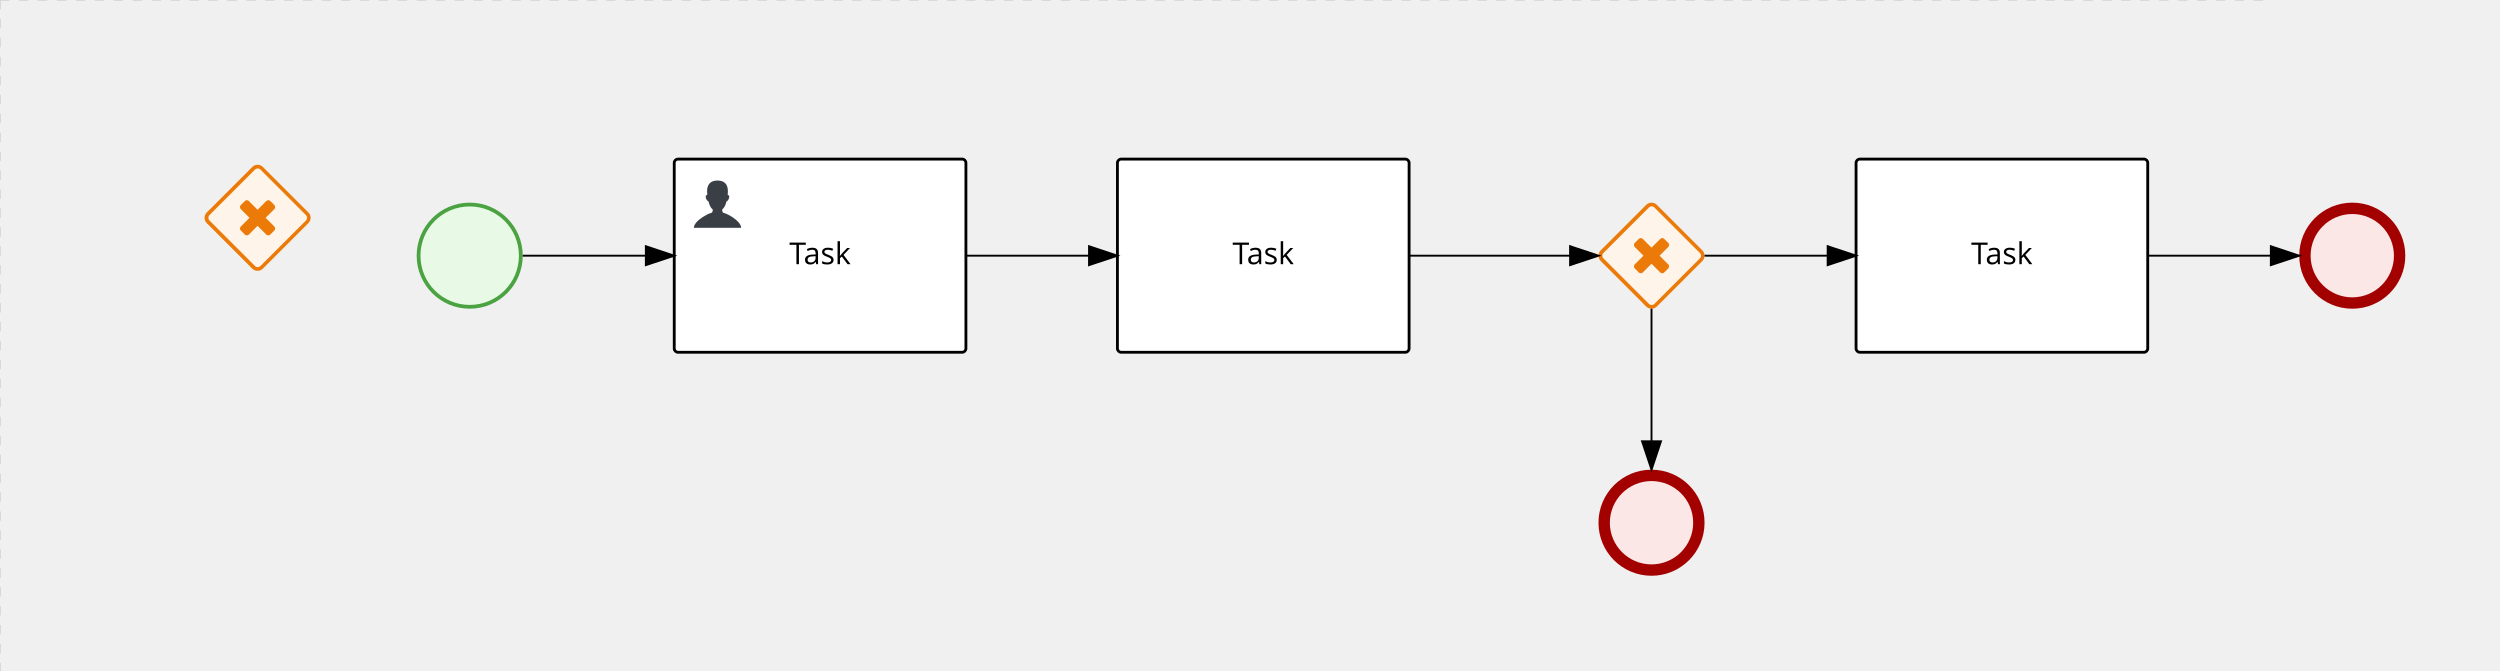
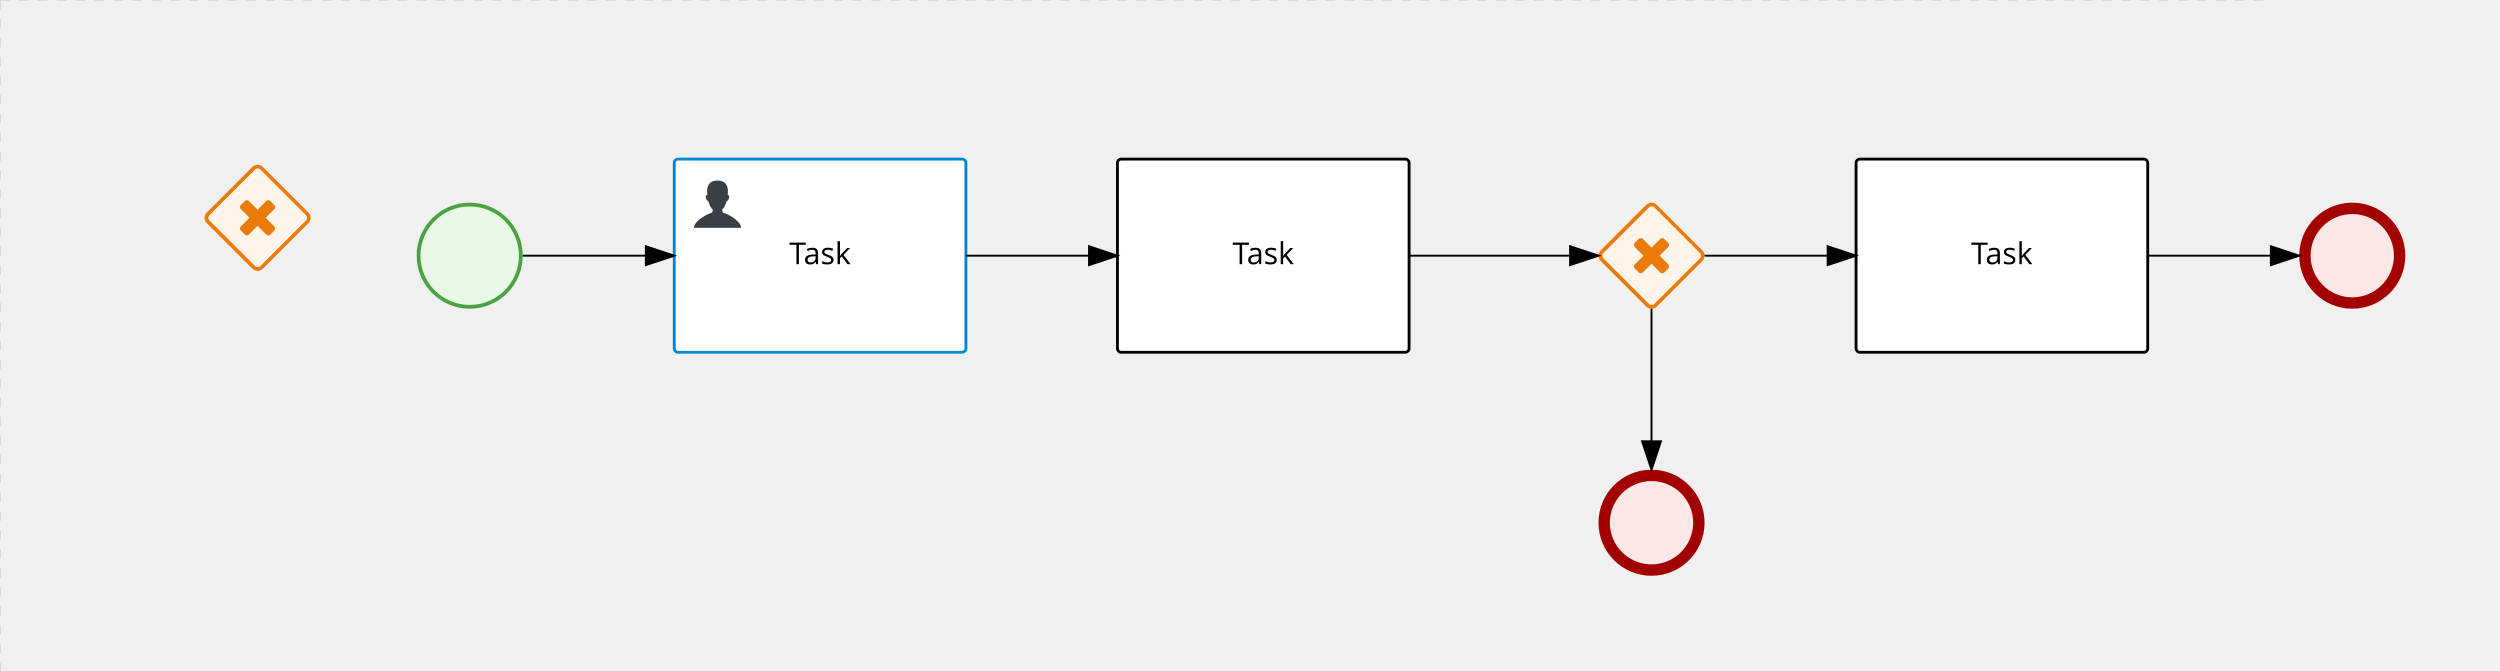
<svg xmlns="http://www.w3.org/2000/svg" version="1.1" width="1320" height="354" viewBox="0 0 1320 354">
  <defs />
  <g transform="matrix(1,0,0,1,0,0)">
    <g>
      <g>
        <g>
          <path fill="none" stroke="#d3d3d3" paint-order="fill stroke markers" d=" M 0 0 L 1200 0" stroke-miterlimit="10" stroke-opacity="0.8" stroke-dasharray="5" />
        </g>
        <g>
          <path fill="none" stroke="#d3d3d3" paint-order="fill stroke markers" d=" M 0 0 L 0 800" stroke-miterlimit="10" stroke-opacity="0.8" stroke-dasharray="5" />
        </g>
      </g>
      <g id="_3E314311-2A5F-4322-8497-A9A92CA1EC7F" bpmn2nodeid="_3E314311-2A5F-4322-8497-A9A92CA1EC7F" transform="matrix(1,0,0,1,220,107)">
        <g>
          <path fill="none" stroke="none" />
        </g>
        <g transform="matrix(0.125,0,0,0.125,0,0)">
          <g transform="matrix(1,0,0,1,0,0)">
            <path fill="#e8fae6" stroke="none" id="_3E314311-2A5F-4322-8497-A9A92CA1EC7F?shapeType=BACKGROUND" paint-order="stroke fill markers" d=" M 0 0 M 444 224 C 444 263.9 434.2 300.8 414.4 334.5 C 394.7 368.2 368 394.9 334.4 414.5 C 300.8 434.1 263.9 444 224 444 C 184.1 444 147.2 434.2 113.5 414.4 C 79.8 394.7 53.1 368 33.5 334.4 C 13.9 300.8 4 263.9 4 224 C 4 184.1 13.8 147.2 33.6 113.5 C 53.4 79.8 80.1 53.1 113.6 33.5 C 147.1 13.9 184.1 4 224 4 C 263.9 4 300.8 13.8 334.5 33.6 C 368.2 53.4 394.9 80.1 414.5 113.6 C 434.1 147.1 444 184.1 444 224 Z" />
          </g>
          <g>
            <g transform="matrix(1,0,0,1,0,0)">
              <g transform="matrix(1,0,0,1,0,0)">
                <path fill="rgb(74,162,65)" stroke="none" id="_3E314311-2A5F-4322-8497-A9A92CA1EC7F?shapeType=BORDER&amp;renderType=FILL" paint-order="stroke fill markers" d=" M 0 0 M 224 0 C 100.3 0 0 100.3 0 224 C 0 347.7 100.3 448 224 448 C 347.7 448 448 347.7 448 224 C 448 100.3 347.7 0 224 0 Z M 0 0 M 224 432 C 109.1 432 16 338.9 16 224 C 16 109.1 109.1 16 224 16 C 338.9 16 432 109.1 432 224 C 432 338.9 338.9 432 224 432 Z" />
              </g>
            </g>
          </g>
        </g>
        <g transform="matrix(1,0,0,1,28,61)" />
      </g>
      <g transform="matrix(1,0,0,1,220,107)" />
      <g id="_6208DA0E-7B35-41E8-BAA2-090D3D3D5E77" bpmn2nodeid="_6208DA0E-7B35-41E8-BAA2-090D3D3D5E77" transform="matrix(1,0,0,1,356,84)">
        <g>
          <path fill="none" stroke="none" />
        </g>
        <g transform="matrix(1,0,0,1,0,0)">
          <path fill="#ffffff" stroke="none" id="_6208DA0E-7B35-41E8-BAA2-090D3D3D5E77?shapeType=BACKGROUND" paint-order="stroke fill markers" d=" M 2 0 L 152 0 L 152 0 A 2 2 0 0 1 154 2 L 154 100 L 154 100 A 2 2 0 0 1 152 102 L 2 102 L 2 102 A 2 2 0 0 1 0 100 L 0 2 L 0 2 A 2 2 0 0 1 2 0 Z" />
        </g>
        <g transform="matrix(1,0,0,1,0,0)">
-           <path fill="none" stroke="rgb(0,0,0)" id="_6208DA0E-7B35-41E8-BAA2-090D3D3D5E77?shapeType=BORDER&amp;renderType=STROKE" paint-order="fill stroke markers" d=" M 2 0 L 152 0 L 152 0 A 2 2 0 0 1 154 2 L 154 100 L 154 100 A 2 2 0 0 1 152 102 L 2 102 L 2 102 A 2 2 0 0 1 0 100 L 0 2 L 0 2 A 2 2 0 0 1 2 0 Z" stroke-miterlimit="10" stroke-width="1.5" stroke-dasharray="" />
+           <path fill="none" stroke="rgb(0,136,206)" id="_6208DA0E-7B35-41E8-BAA2-090D3D3D5E77?shapeType=BORDER&amp;renderType=STROKE" paint-order="fill stroke markers" d=" M 2 0 L 152 0 L 152 0 A 2 2 0 0 1 154 2 L 154 100 L 154 100 A 2 2 0 0 1 152 102 L 2 102 L 2 102 A 2 2 0 0 1 0 100 L 0 2 L 0 2 A 2 2 0 0 1 2 0 Z" stroke-miterlimit="10" stroke-width="1.5" stroke-dasharray="" />
        </g>
        <g>
          <g transform="matrix(0.06,0,0,0.06,9.4,9.4)">
            <g transform="matrix(1,0,0,1,0,0)">
              <path fill="#393f44" stroke="none" id="_6208DA0E-7B35-41E8-BAA2-090D3D3D5E77_task__Rp8r__WReX" paint-order="stroke fill markers" d=" M 0 0 M 16 445.21 C 16 440.869 18.784 431.129 22.001 424.217 C 35.768 394.64 77.283 359.28 129 333.084 C 144.516 325.224 157.347 319.964 167.807 317.174 C 171.932 316.074 175.729 314.414 176.525 313.363 C 178.894 310.234 180.914 302.908 181.727 294.5 L 182.5 286.5 L 178.507 283.455 C 166.303 274.146 154.284 251.678 148.04 226.5 C 145.611 216.707 145.056 215.462 142.984 215.158 C 141.703 214.97 138.083 212.243 134.939 209.099 C 123.233 197.393 116.891 177.376 121.44 166.49 C 123.002 162.751 128.155 159.01 131.75 159.004 C 134.448 159 134.471 158.603 132.914 138.788 C 130.927 113.496 134.279 92.265 143.132 74.076 C 152.232 55.38 167.569 42.882 189.049 36.66 C 210.203 30.532 237.797 30.532 258.951 36.66 C 300.042 48.563 318.958 83.806 314.955 141 C 314.32 150.075 313.624 157.788 313.409 158.14 C 313.194 158.493 314.575 159.073 316.479 159.43 C 328.929 161.766 330.986 177.018 321.496 196.621 C 316.903 206.109 309.357 214.508 304.817 215.185 C 303.023 215.453 302.293 217.146 299.943 226.5 C 296.659 239.567 294.474 245.305 287.948 257.995 C 282.491 268.606 273.035 281.109 268.108 284.229 L 264.871 286.278 L 265.518 292.889 C 266.345 301.33 268.639 309.871 270.877 312.837 C 272.067 314.415 275.002 315.79 280.063 317.139 C 291.069 320.075 303.617 325.274 321 334.102 C 369.815 358.891 410.848 393.758 425.032 422.5 C 429.07 430.682 432 440.232 432 445.21 L 432 448 L 224 448 L 16 448 L 16 445.21 Z" />
            </g>
          </g>
        </g>
        <g transform="matrix(1,0,0,1,4.04,13.68)">
          <g transform="matrix(0.04,0,0,0.04,63.36,69.12)">
            <g transform="matrix(1,0,0,1,0,0)">
              <path fill="none" stroke="none" />
            </g>
            <g transform="matrix(1,0,0,1,0,0)">
              <path fill="none" stroke="none" />
            </g>
          </g>
        </g>
        <g transform="matrix(1,0,0,1,60.75,43.5)">
          <text fill="#000000" stroke="none" font-family="Open Sans" font-size="12pt" font-style="normal" font-weight="normal" text-decoration="normal" x="16.25" y="12" text-anchor="middle" dominant-baseline="alphabetic">Task</text>
        </g>
      </g>
      <g id="_C71B5B31-4610-4753-A984-6B48947F6C25" bpmn2nodeid="_C71B5B31-4610-4753-A984-6B48947F6C25">
        <g>
          <path fill="none" stroke="#000000" paint-order="fill stroke markers" d=" M 276 135 L 341 135" stroke-miterlimit="10" stroke-dasharray="" />
        </g>
        <g transform="matrix(1,0,0,1,276,135)" />
        <g transform="matrix(6.123233995736766e-17,1,-1,6.123233995736766e-17,356,130)">
          <path fill="#000000" stroke="#000000" paint-order="fill stroke markers" d=" M 10 15 L 0 15 L 5 0 Z" stroke-miterlimit="10" stroke-dasharray="" />
        </g>
        <g transform="matrix(1,0,0,1,276,125)" />
      </g>
      <g id="_D593C2EF-5B0E-4FA4-AF40-AAE9DB4D8633" bpmn2nodeid="_D593C2EF-5B0E-4FA4-AF40-AAE9DB4D8633" transform="matrix(1,0,0,1,590,84)">
        <g>
          <path fill="none" stroke="none" />
        </g>
        <g transform="matrix(1,0,0,1,0,0)">
          <path fill="#ffffff" stroke="none" id="_D593C2EF-5B0E-4FA4-AF40-AAE9DB4D8633?shapeType=BACKGROUND" paint-order="stroke fill markers" d=" M 2 0 L 152 0 L 152 0 A 2 2 0 0 1 154 2 L 154 100 L 154 100 A 2 2 0 0 1 152 102 L 2 102 L 2 102 A 2 2 0 0 1 0 100 L 0 2 L 0 2 A 2 2 0 0 1 2 0 Z" />
        </g>
        <g transform="matrix(1,0,0,1,0,0)">
          <path fill="none" stroke="rgb(0,0,0)" id="_D593C2EF-5B0E-4FA4-AF40-AAE9DB4D8633?shapeType=BORDER&amp;renderType=STROKE" paint-order="fill stroke markers" d=" M 2 0 L 152 0 L 152 0 A 2 2 0 0 1 154 2 L 154 100 L 154 100 A 2 2 0 0 1 152 102 L 2 102 L 2 102 A 2 2 0 0 1 0 100 L 0 2 L 0 2 A 2 2 0 0 1 2 0 Z" stroke-miterlimit="10" stroke-width="1.5" stroke-dasharray="" />
        </g>
        <g transform="matrix(1,0,0,1,60.75,43.5)">
          <text fill="#000000" stroke="none" font-family="Open Sans" font-size="12pt" font-style="normal" font-weight="normal" text-decoration="normal" x="16.25" y="12" text-anchor="middle" dominant-baseline="alphabetic">Task</text>
        </g>
      </g>
      <g id="_E5F89B20-6A4A-48C5-A559-452ABD0282FD" bpmn2nodeid="_E5F89B20-6A4A-48C5-A559-452ABD0282FD">
        <g>
          <path fill="none" stroke="#000000" paint-order="fill stroke markers" d=" M 510 135 L 575 135" stroke-miterlimit="10" stroke-dasharray="" />
        </g>
        <g transform="matrix(1,0,0,1,510,135)" />
        <g transform="matrix(6.123233995736766e-17,1,-1,6.123233995736766e-17,590,130)">
          <path fill="#000000" stroke="#000000" paint-order="fill stroke markers" d=" M 10 15 L 0 15 L 5 0 Z" stroke-miterlimit="10" stroke-dasharray="" />
        </g>
        <g transform="matrix(1,0,0,1,510,125)" />
      </g>
      <g transform="matrix(1,0,0,1,590,84)" />
      <g id="_1D8ACA8D-3ECF-4255-B807-F2120E73129B" bpmn2nodeid="_1D8ACA8D-3ECF-4255-B807-F2120E73129B" transform="matrix(1,0,0,1,980,84)">
        <g>
          <path fill="none" stroke="none" />
        </g>
        <g transform="matrix(1,0,0,1,0,0)">
          <path fill="#ffffff" stroke="none" id="_1D8ACA8D-3ECF-4255-B807-F2120E73129B?shapeType=BACKGROUND" paint-order="stroke fill markers" d=" M 2 0 L 152 0 L 152 0 A 2 2 0 0 1 154 2 L 154 100 L 154 100 A 2 2 0 0 1 152 102 L 2 102 L 2 102 A 2 2 0 0 1 0 100 L 0 2 L 0 2 A 2 2 0 0 1 2 0 Z" />
        </g>
        <g transform="matrix(1,0,0,1,0,0)">
          <path fill="none" stroke="rgb(0,0,0)" id="_1D8ACA8D-3ECF-4255-B807-F2120E73129B?shapeType=BORDER&amp;renderType=STROKE" paint-order="fill stroke markers" d=" M 2 0 L 152 0 L 152 0 A 2 2 0 0 1 154 2 L 154 100 L 154 100 A 2 2 0 0 1 152 102 L 2 102 L 2 102 A 2 2 0 0 1 0 100 L 0 2 L 0 2 A 2 2 0 0 1 2 0 Z" stroke-miterlimit="10" stroke-width="1.5" stroke-dasharray="" />
        </g>
        <g transform="matrix(1,0,0,1,60.75,43.5)">
          <text fill="#000000" stroke="none" font-family="Open Sans" font-size="12pt" font-style="normal" font-weight="normal" text-decoration="normal" x="16.25" y="12" text-anchor="middle" dominant-baseline="alphabetic">Task</text>
        </g>
      </g>
      <g transform="matrix(1,0,0,1,980,84)" />
      <g id="_E145A10C-6356-4A25-845B-1C95DB2387DD" bpmn2nodeid="_E145A10C-6356-4A25-845B-1C95DB2387DD" transform="matrix(1,0,0,1,844,248)">
        <g>
          <path fill="none" stroke="none" />
        </g>
        <g transform="matrix(0.125,0,0,0.125,0,0)">
          <g transform="matrix(1,0,0,1,0,0)">
            <path fill="#fce7e7" stroke="none" id="_E145A10C-6356-4A25-845B-1C95DB2387DD?shapeType=BACKGROUND" paint-order="stroke fill markers" d=" M 0 0 M 444 224 C 444 263.9 434.2 300.8 414.4 334.5 C 394.7 368.2 368 394.9 334.4 414.5 C 300.8 434.1 263.9 444 224 444 C 184.1 444 147.2 434.2 113.5 414.4 C 79.8 394.7 53.1 368 33.5 334.4 C 13.9 300.8 4 263.9 4 224 C 4 184.1 13.8 147.2 33.6 113.5 C 53.4 79.8 80.1 53.1 113.6 33.5 C 147.1 13.9 184.1 4 224 4 C 263.9 4 300.8 13.8 334.5 33.6 C 368.2 53.4 394.9 80.1 414.5 113.6 C 434.1 147.1 444 184.1 444 224 Z" />
          </g>
          <g>
            <g transform="matrix(1,0,0,1,0,0)">
              <g transform="matrix(1,0,0,1,0,0)">
                <path fill="rgb(163,0,0)" stroke="none" id="_E145A10C-6356-4A25-845B-1C95DB2387DD?shapeType=BORDER&amp;renderType=FILL" paint-order="stroke fill markers" d=" M 0 0 M 224 0 C 100.3 0 0 100.3 0 224 C 0 347.7 100.3 448 224 448 C 347.7 448 448 347.7 448 224 C 448 100.3 347.7 0 224 0 Z M 0 0 M 224 400 C 126.8 400 48 321.2 48 224 C 48 126.8 126.8 48 224 48 C 321.2 48 400 126.8 400 224 C 400 321.2 321.2 400 224 400 Z" />
              </g>
            </g>
          </g>
        </g>
        <g transform="matrix(1,0,0,1,28,61)" />
      </g>
      <g transform="matrix(1,0,0,1,844,248)" />
      <g id="_675F5E19-7CC7-4B74-89AA-B60BB24FAC4D" bpmn2nodeid="_675F5E19-7CC7-4B74-89AA-B60BB24FAC4D" transform="matrix(1,0,0,1,1214,107)">
        <g>
          <path fill="none" stroke="none" />
        </g>
        <g transform="matrix(0.125,0,0,0.125,0,0)">
          <g transform="matrix(1,0,0,1,0,0)">
            <path fill="#fce7e7" stroke="none" id="_675F5E19-7CC7-4B74-89AA-B60BB24FAC4D?shapeType=BACKGROUND" paint-order="stroke fill markers" d=" M 0 0 M 444 224 C 444 263.9 434.2 300.8 414.4 334.5 C 394.7 368.2 368 394.9 334.4 414.5 C 300.8 434.1 263.9 444 224 444 C 184.1 444 147.2 434.2 113.5 414.4 C 79.8 394.7 53.1 368 33.5 334.4 C 13.9 300.8 4 263.9 4 224 C 4 184.1 13.8 147.2 33.6 113.5 C 53.4 79.8 80.1 53.1 113.6 33.5 C 147.1 13.9 184.1 4 224 4 C 263.9 4 300.8 13.8 334.5 33.6 C 368.2 53.4 394.9 80.1 414.5 113.6 C 434.1 147.1 444 184.1 444 224 Z" />
          </g>
          <g>
            <g transform="matrix(1,0,0,1,0,0)">
              <g transform="matrix(1,0,0,1,0,0)">
                <path fill="rgb(163,0,0)" stroke="none" id="_675F5E19-7CC7-4B74-89AA-B60BB24FAC4D?shapeType=BORDER&amp;renderType=FILL" paint-order="stroke fill markers" d=" M 0 0 M 224 0 C 100.3 0 0 100.3 0 224 C 0 347.7 100.3 448 224 448 C 347.7 448 448 347.7 448 224 C 448 100.3 347.7 0 224 0 Z M 0 0 M 224 400 C 126.8 400 48 321.2 48 224 C 48 126.8 126.8 48 224 48 C 321.2 48 400 126.8 400 224 C 400 321.2 321.2 400 224 400 Z" />
              </g>
            </g>
          </g>
        </g>
        <g transform="matrix(1,0,0,1,28,61)" />
      </g>
      <g id="_F6E208FF-ADDB-46F8-B089-F2422958B2E1" bpmn2nodeid="_F6E208FF-ADDB-46F8-B089-F2422958B2E1">
        <g>
          <path fill="none" stroke="#000000" paint-order="fill stroke markers" d=" M 1134 135 L 1199 135" stroke-miterlimit="10" stroke-dasharray="" />
        </g>
        <g transform="matrix(1,0,0,1,1134,135)" />
        <g transform="matrix(6.123233995736766e-17,1,-1,6.123233995736766e-17,1214,130)">
          <path fill="#000000" stroke="#000000" paint-order="fill stroke markers" d=" M 10 15 L 0 15 L 5 0 Z" stroke-miterlimit="10" stroke-dasharray="" />
        </g>
        <g transform="matrix(1,0,0,1,1134,125)" />
      </g>
      <g transform="matrix(1,0,0,1,1214,107)" />
      <g id="_F34D763F-75D3-4A14-9166-C5E4C3D1C406" bpmn2nodeid="_F34D763F-75D3-4A14-9166-C5E4C3D1C406" transform="matrix(1,0,0,1,108,87)">
        <g>
          <path fill="none" stroke="none" />
        </g>
        <g transform="matrix(0.125,0,0,0.125,0,0)">
          <g transform="matrix(1,0,0,1,0,0)">
            <path fill="#fef4ea" stroke="none" id="_F34D763F-75D3-4A14-9166-C5E4C3D1C406?shapeType=BACKGROUND" paint-order="stroke fill markers" d=" M 0 0 M 224.4 4.3 C 216.4 4.3 208.4 7.3 202.3 13.4 L 13.5 202.2 C 1.3 214.4 1.3 234.2 13.5 246.4 L 202.2 435.1 C 208.3 441.2 216.4 444.2 224.3 444.2 C 232.2 444.2 240.3 441.2 246.4 435.1 L 435.1 246.4 C 447.3 234.2 447.3 214.4 435.1 202.2 L 246.5 13.4 C 240.4 7.3 232.4 4.3 224.4 4.3 L 224.4 4.3 Z" />
          </g>
          <g>
            <g transform="matrix(1,0,0,1,0,0)">
              <g transform="matrix(1,0,0,1,0,0)">
                <path fill="rgb(236,122,8)" stroke="none" id="_F34D763F-75D3-4A14-9166-C5E4C3D1C406?shapeType=BORDER&amp;renderType=FILL" paint-order="stroke fill markers" d=" M 0 0 M 20.8 212.7 L 213.3 20.2 C 219.6 13.9 229.7 13.9 235.9 20.2 L 428.4 212.7 C 434.7 219 434.7 229.1 428.4 235.3 L 235.9 427.8 C 229.6 434.1 219.5 434.1 213.3 427.8 L 20.8 235.3 C 14.5 229.1 14.5 218.9 20.8 212.7 L 20.8 212.7 Z M 0 0 M 0 224 C 0 232.1 3.1 240.3 9.3 246.5 L 201.5 438.7 C 213.9 451.1 234.1 451.1 246.5 438.7 L 438.7 246.5 C 444.9 240.3 448 232.1 448 224 C 448 215.9 444.9 207.7 438.7 201.5 L 246.5 9.3 C 234.1 -3.1 213.9 -3.1 201.5 9.3 L 9.3 201.5 C 3.1 207.7 0 215.9 0 224 L 0 224 Z" />
              </g>
            </g>
          </g>
          <g>
            <g transform="matrix(1,0,0,1,0,0)">
              <g transform="matrix(1,0,0,1,0,0)">
                <path fill="#ec7a08" stroke="none" id="_F34D763F-75D3-4A14-9166-C5E4C3D1C406_exclusive" paint-order="stroke fill markers" d=" M 0 0 M 298.2 269.2 C 298.2 272.6 297.1 275.3 294.7 277.7 L 277.7 294.7 C 275.3 297.1 272.6 298.2 269.2 298.2 C 265.8 298.2 263.1 297.1 260.7 294.7 L 224 258 L 187.2 294.8 C 184.8 297.2 182.1 298.3 178.7 298.3 C 175.3 298.3 172.6 297.2 170.2 294.8 L 153.2 277.8 C 150.8 275.4 149.7 272.7 149.7 269.3 C 149.7 265.9 150.8 263.2 153.2 260.8 L 190 224 L 153.2 187.2 C 150.8 184.8 149.7 182 149.7 178.7 C 149.7 175.3 150.8 172.5 153.2 170.2 L 170.2 153.2 C 172.6 150.8 175.3 149.7 178.7 149.7 C 182.1 149.7 184.8 150.8 187.2 153.2 L 224 190 L 260.8 153.2 C 263.2 150.8 265.9 149.7 269.3 149.7 C 272.7 149.7 275.4 150.8 277.8 153.2 L 294.8 170.2 C 297.2 172.5 298.3 175.3 298.3 178.7 C 298.3 182 297.2 184.8 294.8 187.2 L 258 224 L 294.8 260.8 C 297.1 263.1 298.2 265.9 298.2 269.2 Z" />
              </g>
            </g>
          </g>
        </g>
        <g transform="matrix(1,0,0,1,28,61)" />
      </g>
      <g transform="matrix(1,0,0,1,108,87)" />
      <g id="_EE5ED0E0-58F2-41F2-A591-5C6BAFEECC30" bpmn2nodeid="_EE5ED0E0-58F2-41F2-A591-5C6BAFEECC30" transform="matrix(1,0,0,1,844,107)">
        <g>
          <path fill="none" stroke="none" />
        </g>
        <g transform="matrix(0.125,0,0,0.125,0,0)">
          <g transform="matrix(1,0,0,1,0,0)">
            <path fill="#fef4ea" stroke="none" id="_EE5ED0E0-58F2-41F2-A591-5C6BAFEECC30?shapeType=BACKGROUND" paint-order="stroke fill markers" d=" M 0 0 M 224.4 4.3 C 216.4 4.3 208.4 7.3 202.3 13.4 L 13.5 202.2 C 1.3 214.4 1.3 234.2 13.5 246.4 L 202.2 435.1 C 208.3 441.2 216.4 444.2 224.3 444.2 C 232.2 444.2 240.3 441.2 246.4 435.1 L 435.1 246.4 C 447.3 234.2 447.3 214.4 435.1 202.2 L 246.5 13.4 C 240.4 7.3 232.4 4.3 224.4 4.3 L 224.4 4.3 Z" />
          </g>
          <g>
            <g transform="matrix(1,0,0,1,0,0)">
              <g transform="matrix(1,0,0,1,0,0)">
                <path fill="rgb(236,122,8)" stroke="none" id="_EE5ED0E0-58F2-41F2-A591-5C6BAFEECC30?shapeType=BORDER&amp;renderType=FILL" paint-order="stroke fill markers" d=" M 0 0 M 20.8 212.7 L 213.3 20.2 C 219.6 13.9 229.7 13.9 235.9 20.2 L 428.4 212.7 C 434.7 219 434.7 229.1 428.4 235.3 L 235.9 427.8 C 229.6 434.1 219.5 434.1 213.3 427.8 L 20.8 235.3 C 14.5 229.1 14.5 218.9 20.8 212.7 L 20.8 212.7 Z M 0 0 M 0 224 C 0 232.1 3.1 240.3 9.3 246.5 L 201.5 438.7 C 213.9 451.1 234.1 451.1 246.5 438.7 L 438.7 246.5 C 444.9 240.3 448 232.1 448 224 C 448 215.9 444.9 207.7 438.7 201.5 L 246.5 9.3 C 234.1 -3.1 213.9 -3.1 201.5 9.3 L 9.3 201.5 C 3.1 207.7 0 215.9 0 224 L 0 224 Z" />
              </g>
            </g>
          </g>
          <g>
            <g transform="matrix(1,0,0,1,0,0)">
              <g transform="matrix(1,0,0,1,0,0)">
                <path fill="#ec7a08" stroke="none" id="_EE5ED0E0-58F2-41F2-A591-5C6BAFEECC30_exclusive" paint-order="stroke fill markers" d=" M 0 0 M 298.2 269.2 C 298.2 272.6 297.1 275.3 294.7 277.7 L 277.7 294.7 C 275.3 297.1 272.6 298.2 269.2 298.2 C 265.8 298.2 263.1 297.1 260.7 294.7 L 224 258 L 187.2 294.8 C 184.8 297.2 182.1 298.3 178.7 298.3 C 175.3 298.3 172.6 297.2 170.2 294.8 L 153.2 277.8 C 150.8 275.4 149.7 272.7 149.7 269.3 C 149.7 265.9 150.8 263.2 153.2 260.8 L 190 224 L 153.2 187.2 C 150.8 184.8 149.7 182 149.7 178.7 C 149.7 175.3 150.8 172.5 153.2 170.2 L 170.2 153.2 C 172.6 150.8 175.3 149.7 178.7 149.7 C 182.1 149.7 184.8 150.8 187.2 153.2 L 224 190 L 260.8 153.2 C 263.2 150.8 265.9 149.7 269.3 149.7 C 272.7 149.7 275.4 150.8 277.8 153.2 L 294.8 170.2 C 297.2 172.5 298.3 175.3 298.3 178.7 C 298.3 182 297.2 184.8 294.8 187.2 L 258 224 L 294.8 260.8 C 297.1 263.1 298.2 265.9 298.2 269.2 Z" />
              </g>
            </g>
          </g>
        </g>
        <g transform="matrix(1,0,0,1,28,61)" />
      </g>
      <g transform="matrix(1,0,0,1,844,107)" />
      <g id="_83EE005F-3367-4FE5-A98A-5263D35B94E9" bpmn2nodeid="_83EE005F-3367-4FE5-A98A-5263D35B94E9">
        <g>
          <path fill="none" stroke="rgb(0,0,0)" paint-order="fill stroke markers" d=" M 744 135 L 829 135" stroke-miterlimit="10" stroke-dasharray="" />
        </g>
        <g transform="matrix(1,0,0,1,744,135)" />
        <g transform="matrix(6.123233995736766e-17,1,-1,6.123233995736766e-17,844,130)">
          <path fill="rgb(0,0,0)" stroke="rgb(0,0,0)" paint-order="fill stroke markers" d=" M 10 15 L 0 15 L 5 0 Z" stroke-miterlimit="10" stroke-dasharray="" />
        </g>
        <g transform="matrix(1,0,0,1,744,125)" />
      </g>
      <g id="_6E099A80-D4E9-4966-9E38-EAD72E5B679E" bpmn2nodeid="_6E099A80-D4E9-4966-9E38-EAD72E5B679E">
        <g>
          <path fill="none" stroke="rgb(0,0,0)" paint-order="fill stroke markers" d=" M 900 135 L 965 135" stroke-miterlimit="10" stroke-dasharray="" />
        </g>
        <g transform="matrix(1,0,0,1,900,135)" />
        <g transform="matrix(6.123233995736766e-17,1,-1,6.123233995736766e-17,980,130)">
          <path fill="rgb(0,0,0)" stroke="rgb(0,0,0)" paint-order="fill stroke markers" d=" M 10 15 L 0 15 L 5 0 Z" stroke-miterlimit="10" stroke-dasharray="" />
        </g>
        <g transform="matrix(1,0,0,1,900,125)" />
      </g>
      <g id="_720538AD-FDC6-4A2B-8549-E0234346A2CE" bpmn2nodeid="_720538AD-FDC6-4A2B-8549-E0234346A2CE">
        <g>
          <path fill="none" stroke="rgb(0,0,0)" paint-order="fill stroke markers" d=" M 872 163 L 872 233" stroke-miterlimit="10" stroke-dasharray="" />
        </g>
        <g transform="matrix(1,0,0,1,872,163)" />
        <g transform="matrix(-1,1.2246467991473532e-16,-1.2246467991473532e-16,-1,877,248)">
          <path fill="rgb(0,0,0)" stroke="rgb(0,0,0)" paint-order="fill stroke markers" d=" M 10 15 L 0 15 L 5 0 Z" stroke-miterlimit="10" stroke-dasharray="" />
        </g>
        <g transform="matrix(1,0,0,1,882,205.5)" />
      </g>
      <g transform="matrix(1,0,0,1,356,84)" />
    </g>
  </g>
</svg>
